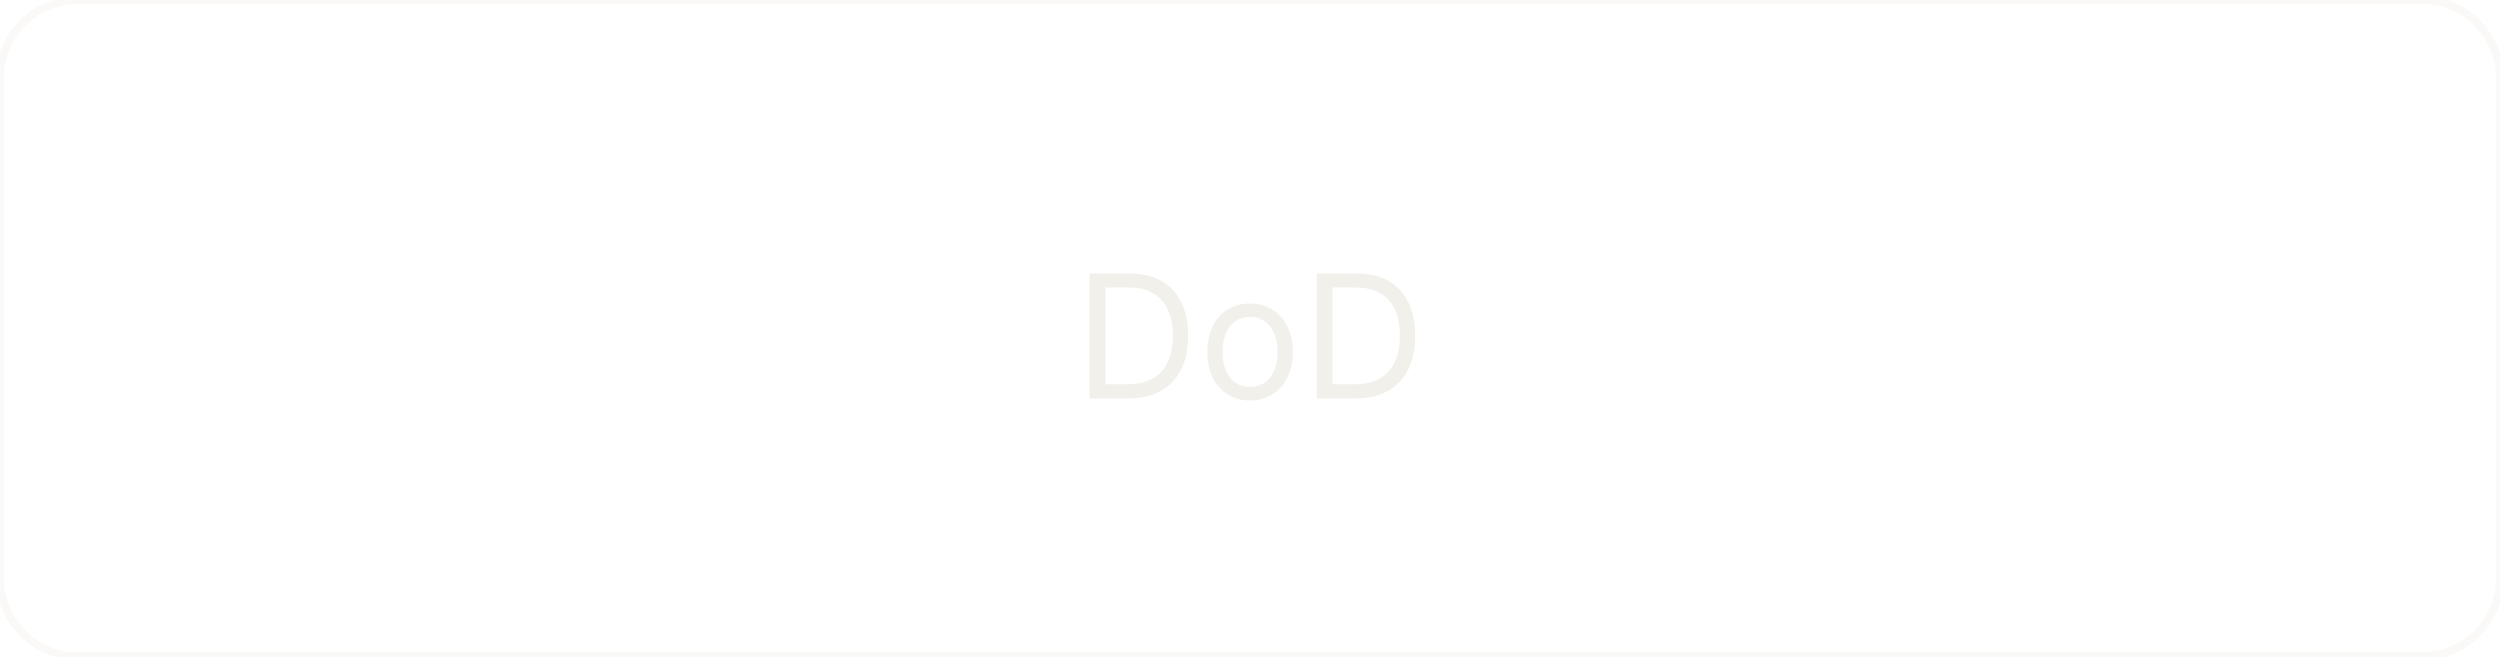
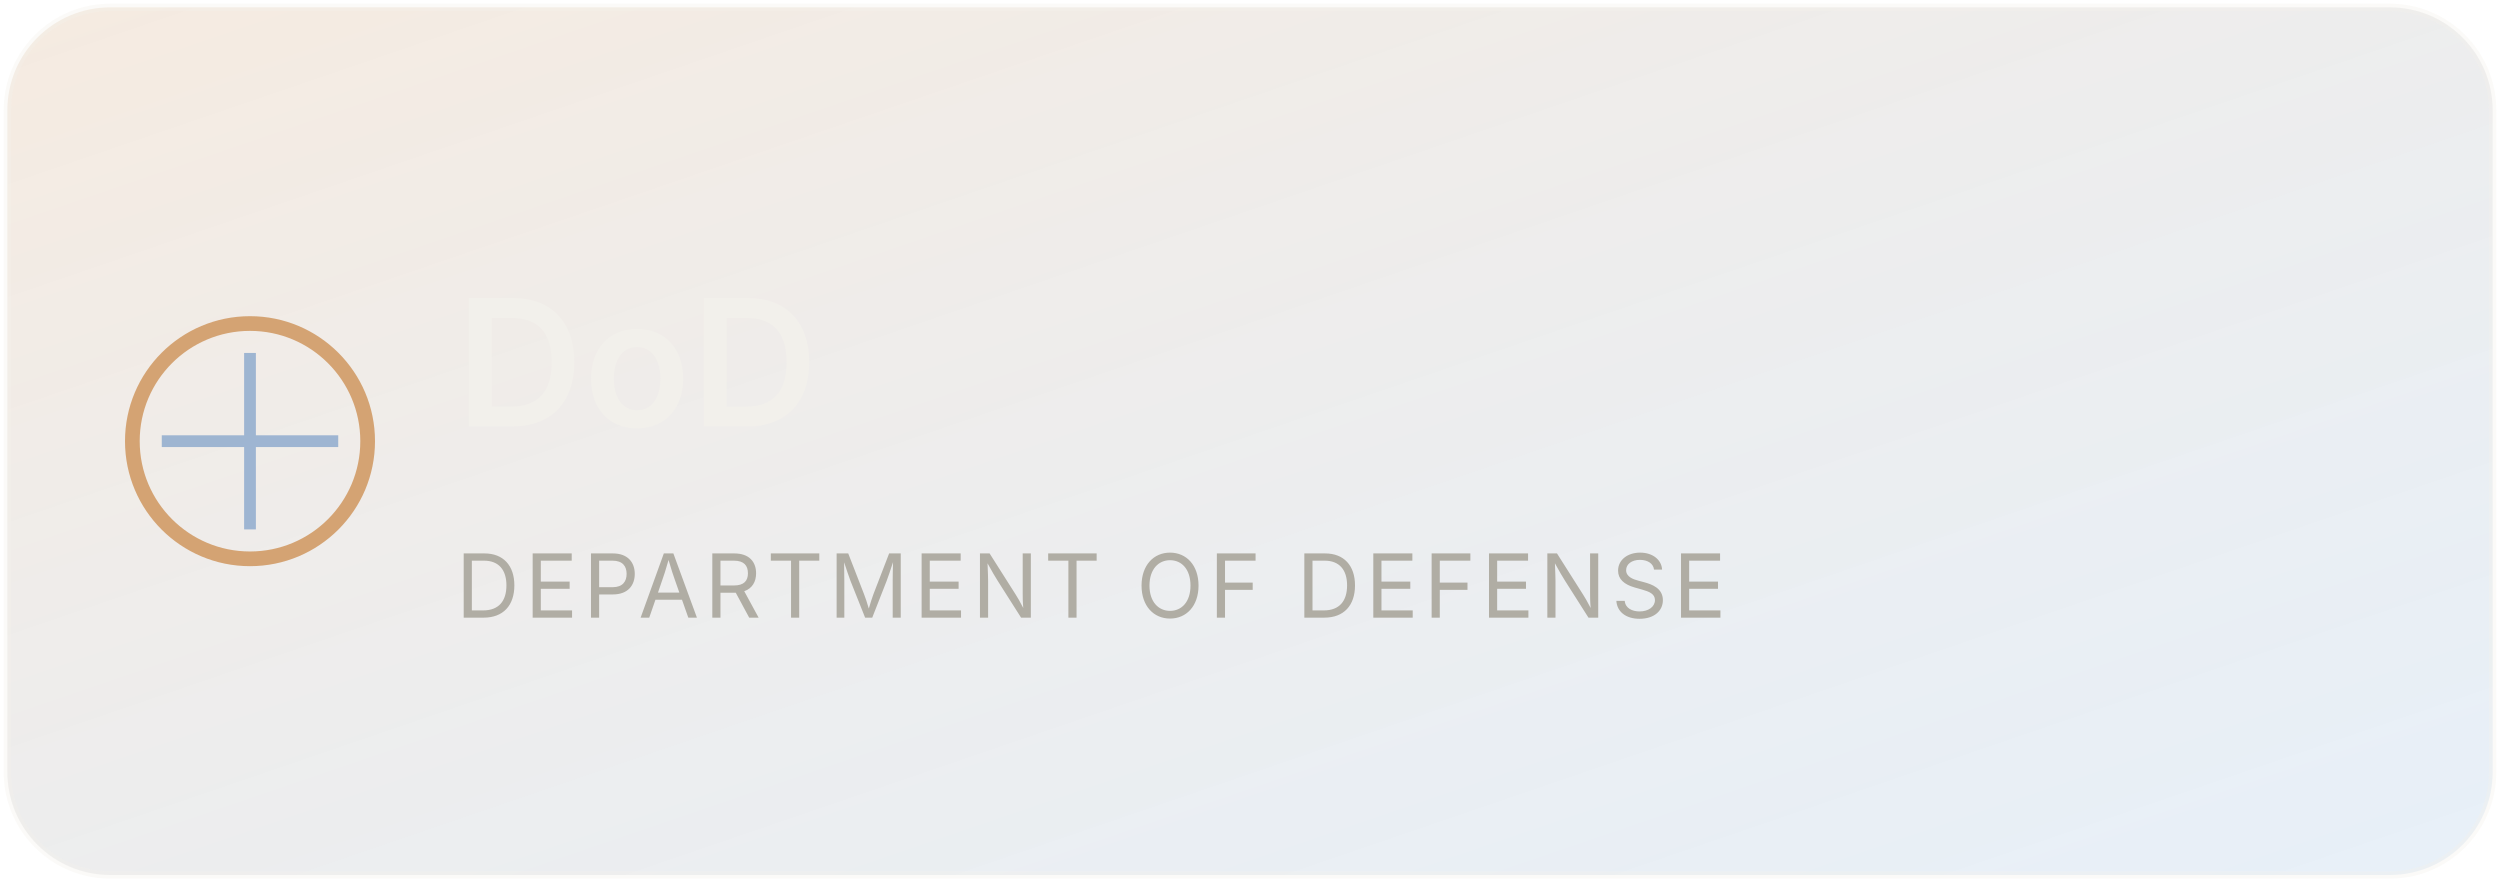
- <svg xmlns="http://www.w3.org/2000/svg" width="320" height="84" viewBox="0 0 320 84">
-   <rect width="320" height="84" rx="10" fill="none" stroke="rgba(242,240,235,.38)" />
-   <text x="160" y="51" text-anchor="middle" fill="#f2f0eb" font-size="22" font-family="Inter, Arial, sans-serif">DoD</text>
+ <svg xmlns="http://www.w3.org/2000/svg" width="340" height="120" viewBox="0 0 340 120" role="img" aria-label="DoD">
+   <defs>
+     <linearGradient id="g" x1="0" y1="0" x2="1" y2="1">
+       <stop offset="0%" stop-color="rgba(212,163,115,0.22)" />
+       <stop offset="100%" stop-color="rgba(107,159,212,0.16)" />
+     </linearGradient>
+   </defs>
+   <rect x="1" y="1" width="338" height="118" rx="14" fill="url(#g)" stroke="rgba(242,240,235,.35)" />
+   <circle cx="34" cy="60" r="16" fill="none" stroke="#d4a373" stroke-width="2" />
+   <path d="M22 60h24M34 48v24" stroke="#8aa8cc" stroke-width="1.6" opacity="0.8" />
+   <text x="62" y="58" fill="#f2f0eb" font-size="24" font-family="Inter, Arial, sans-serif" font-weight="600">DoD</text>
+   <text x="62" y="84" fill="#b0ada4" font-size="12" font-family="Inter, Arial, sans-serif" letter-spacing="0.06em">DEPARTMENT OF DEFENSE</text>
</svg>
